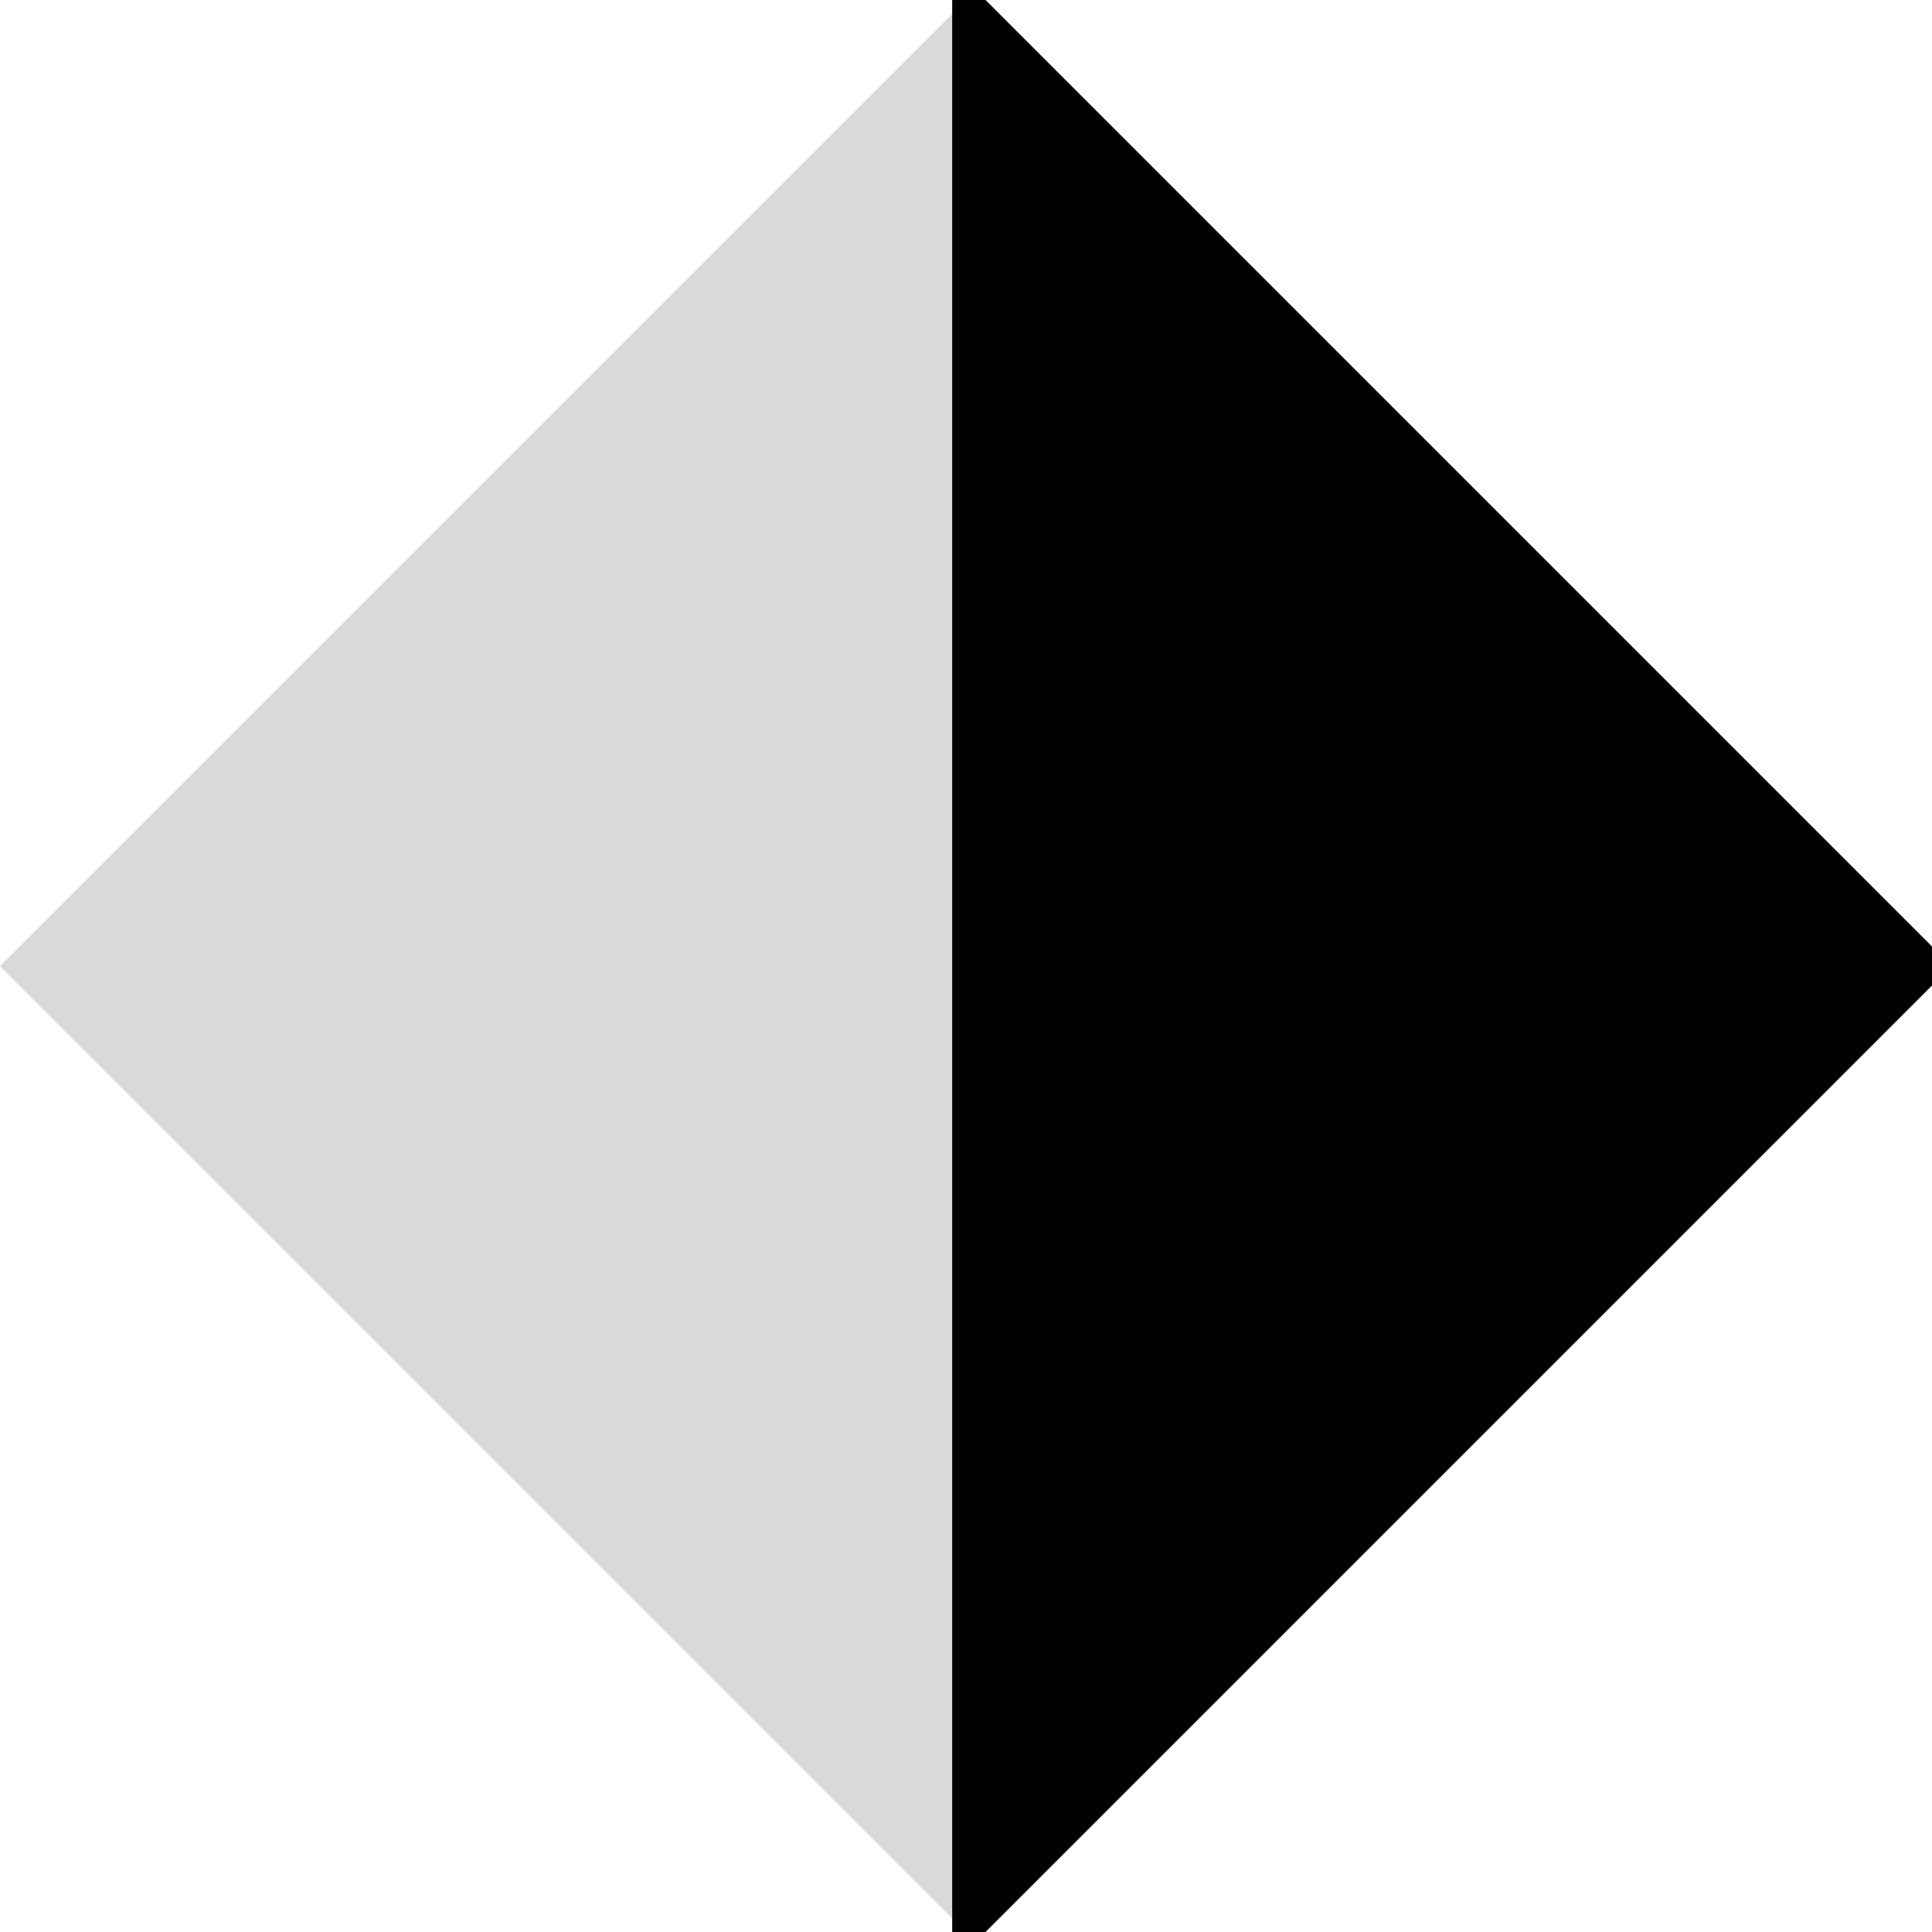
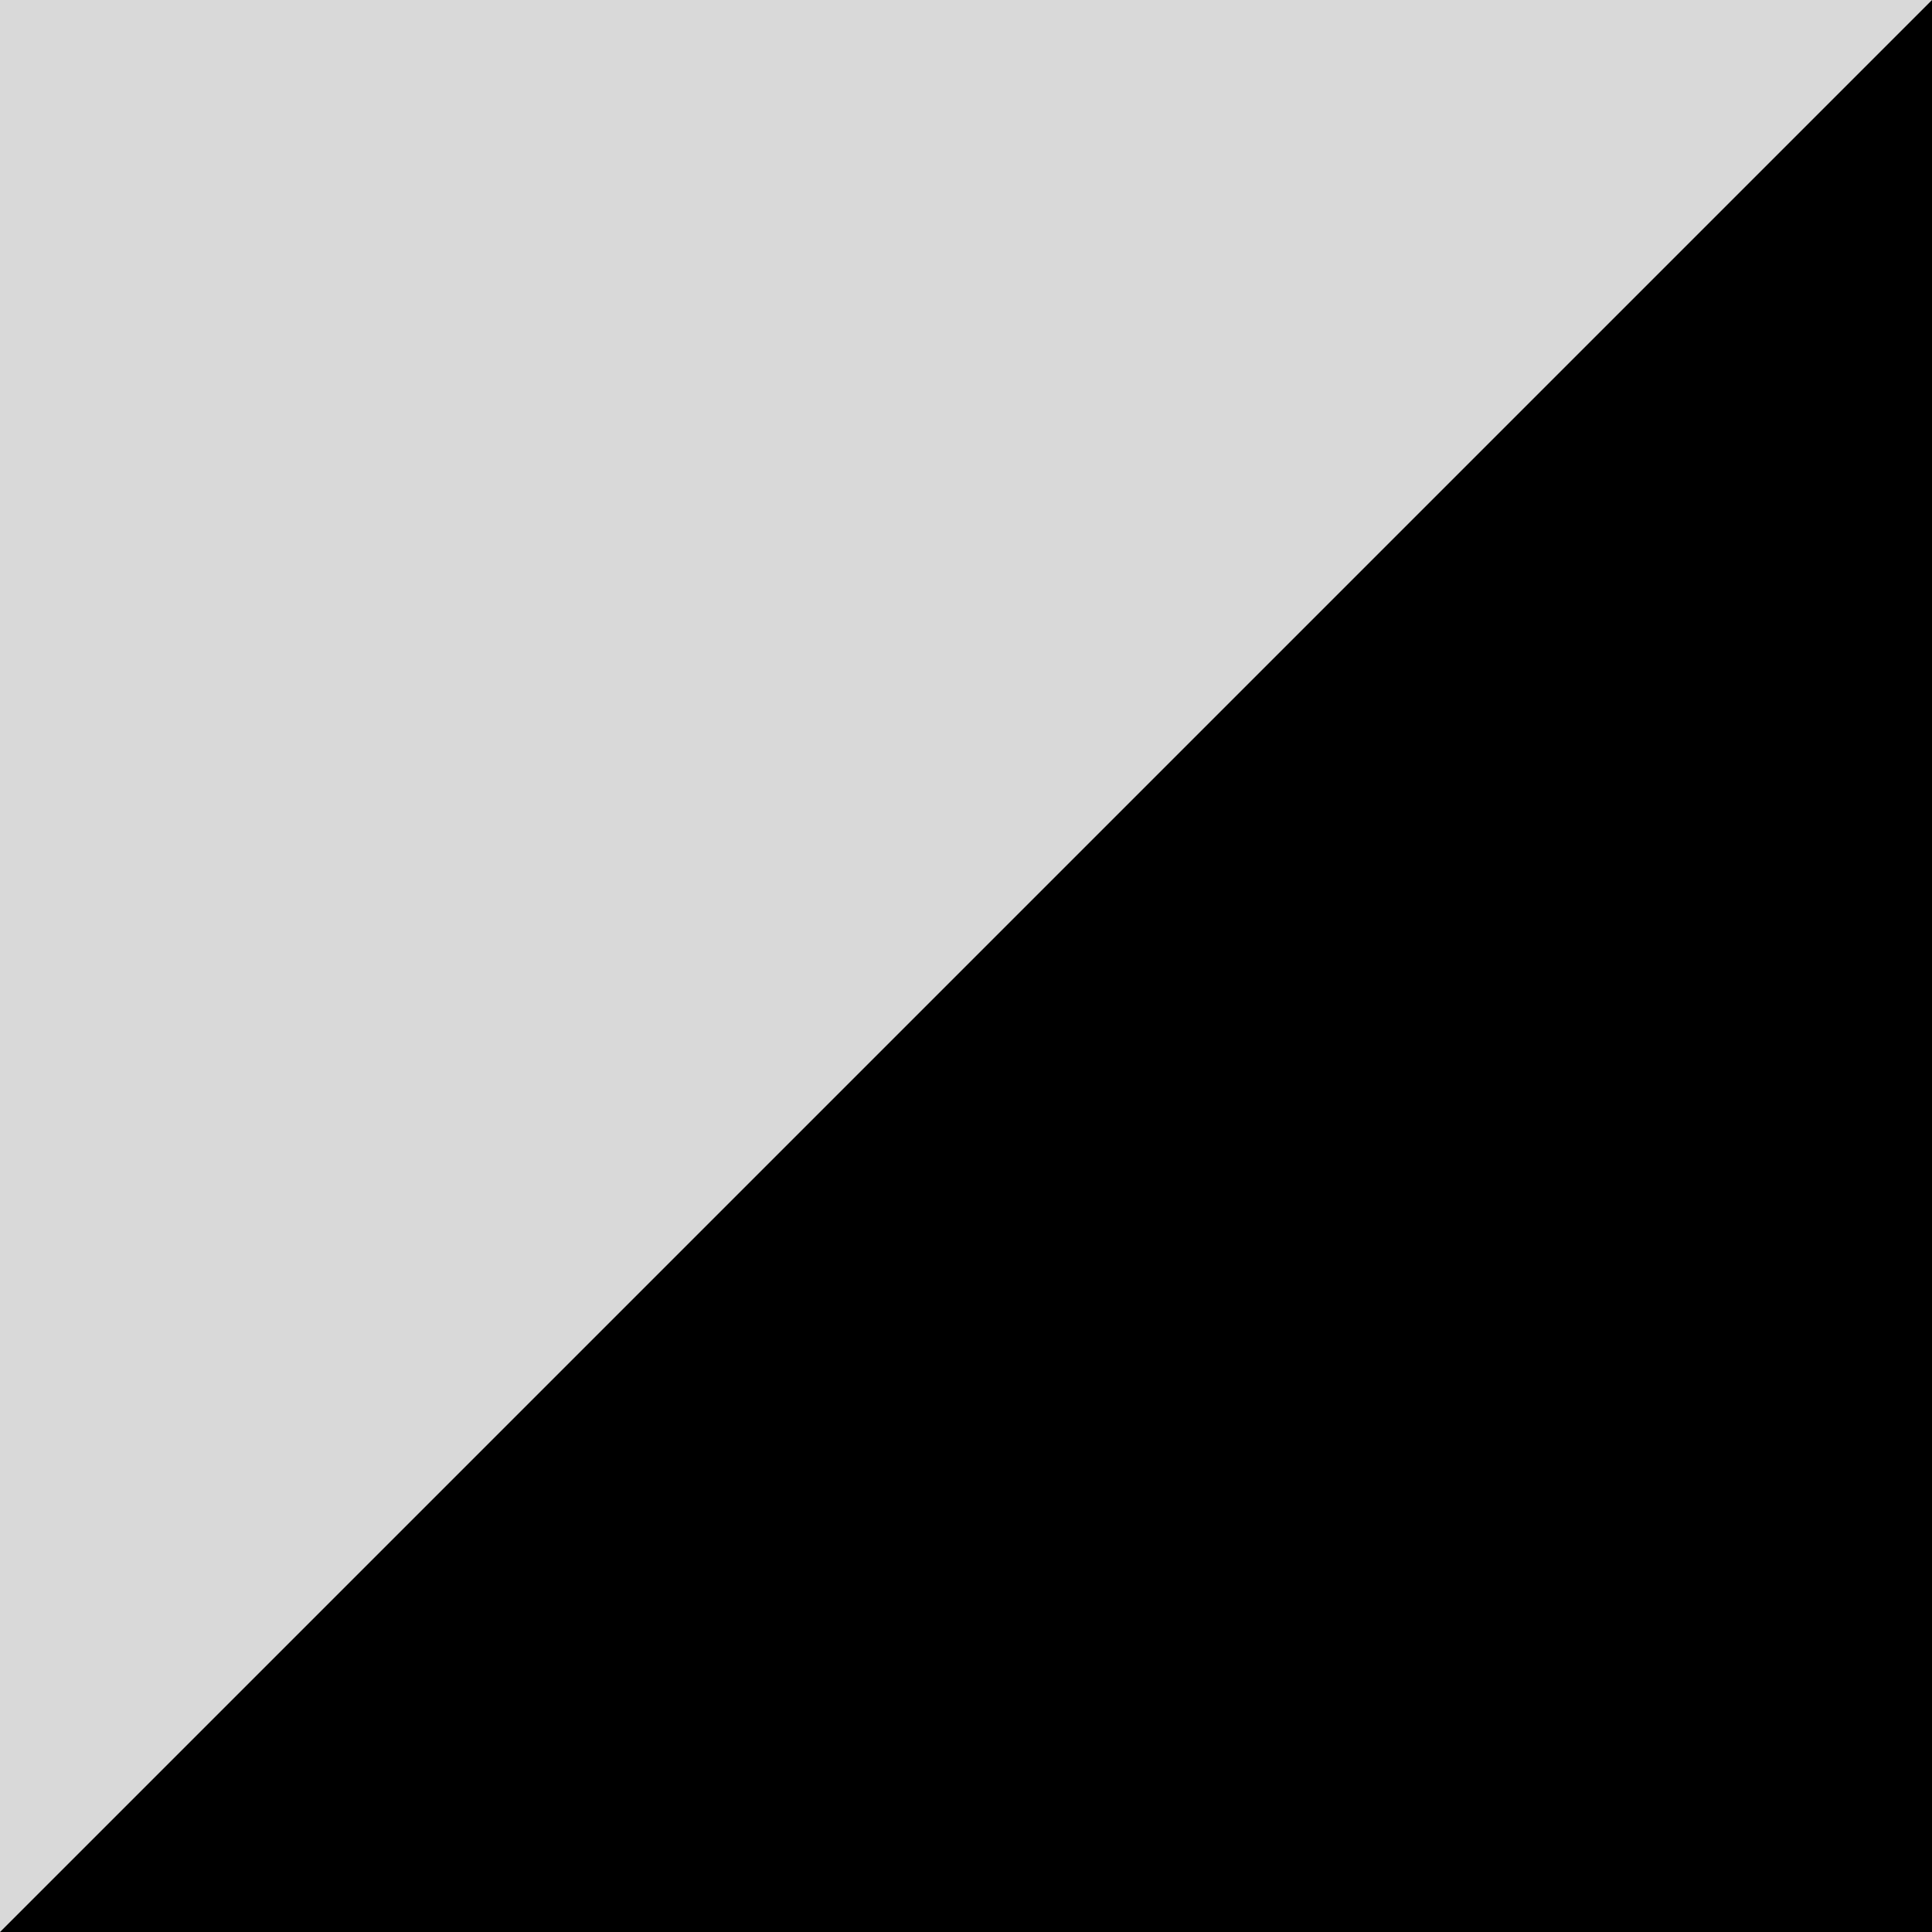
- <svg xmlns="http://www.w3.org/2000/svg" width="35" height="35" viewBox="0 0 35 35" fill="none">
-   <path d="M17.5 0L0 17.5L17.5 35V0Z" fill="#D9D9D9" />
-   <path d="M35 17.5L17.5 35V0L35 17.5Z" fill="black" stroke="black" stroke-width="0.5" />
+ <svg xmlns="http://www.w3.org/2000/svg" width="134" height="134" viewBox="0 0 134 134" fill="none">
+   <rect width="134.001" height="134.001" fill="#D9D9D9" />
+   <path d="M134.001 0V134.002H0L134.001 0Z" fill="black" />
</svg>
